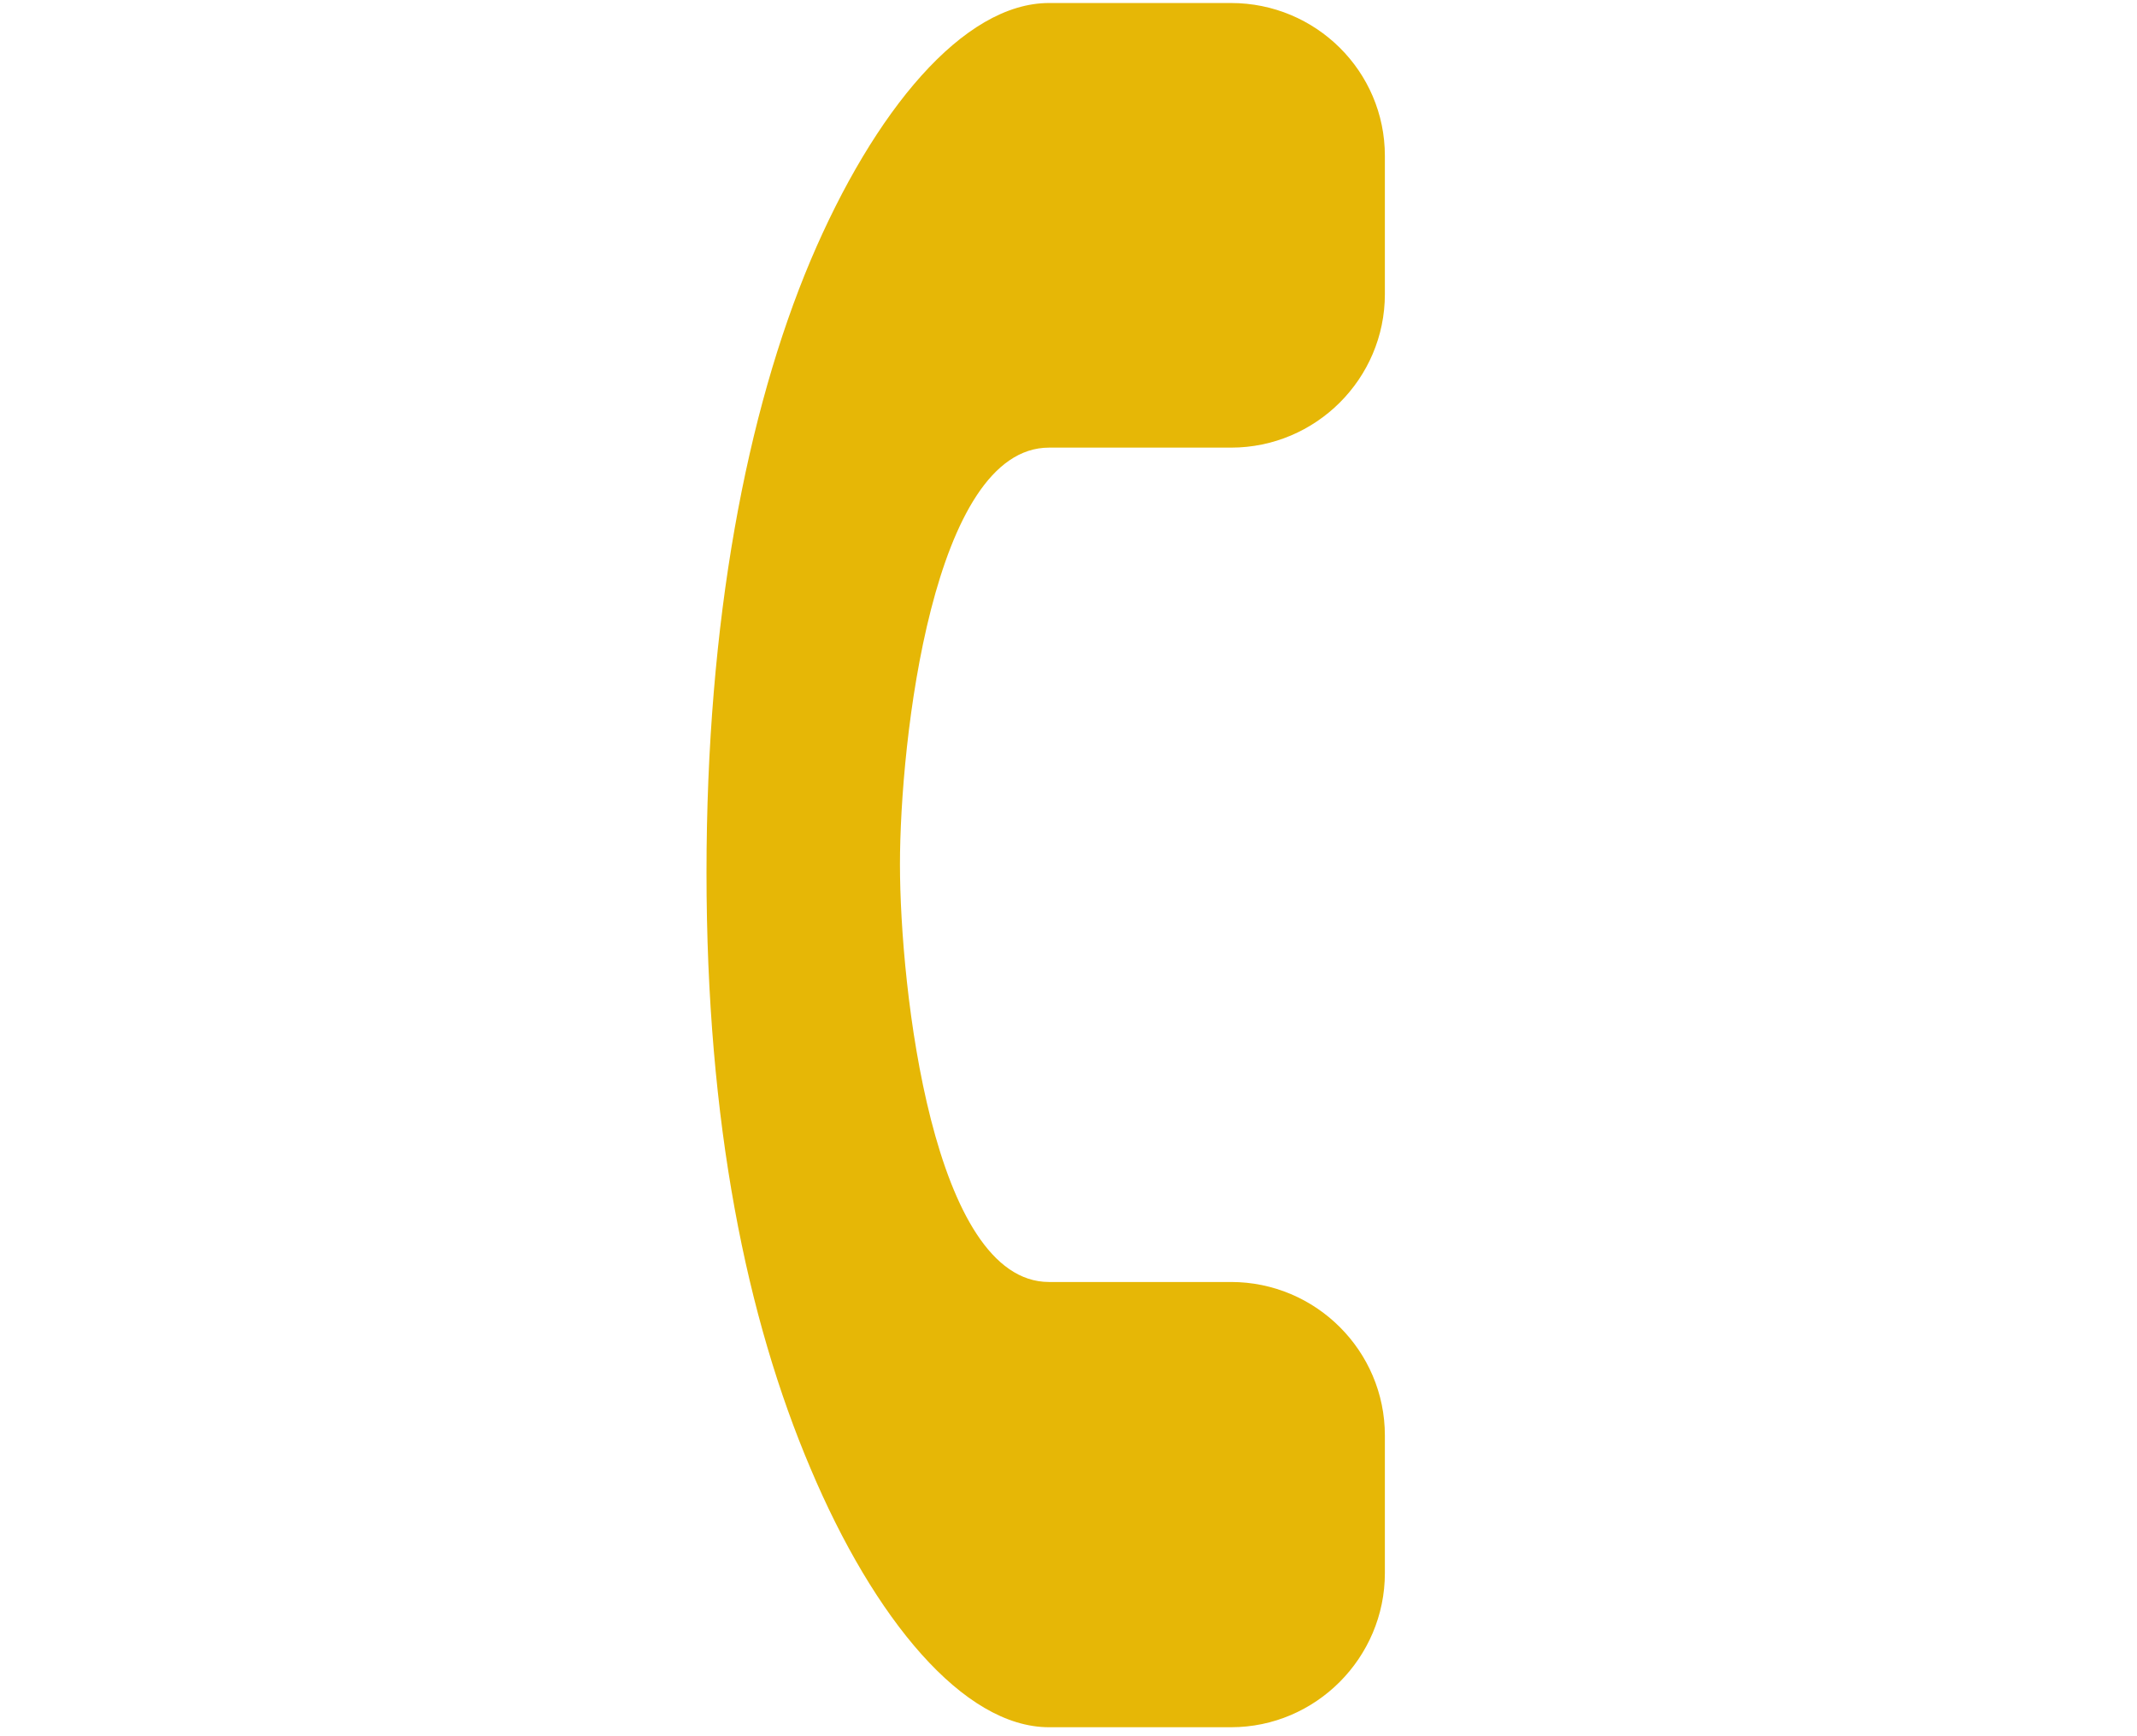
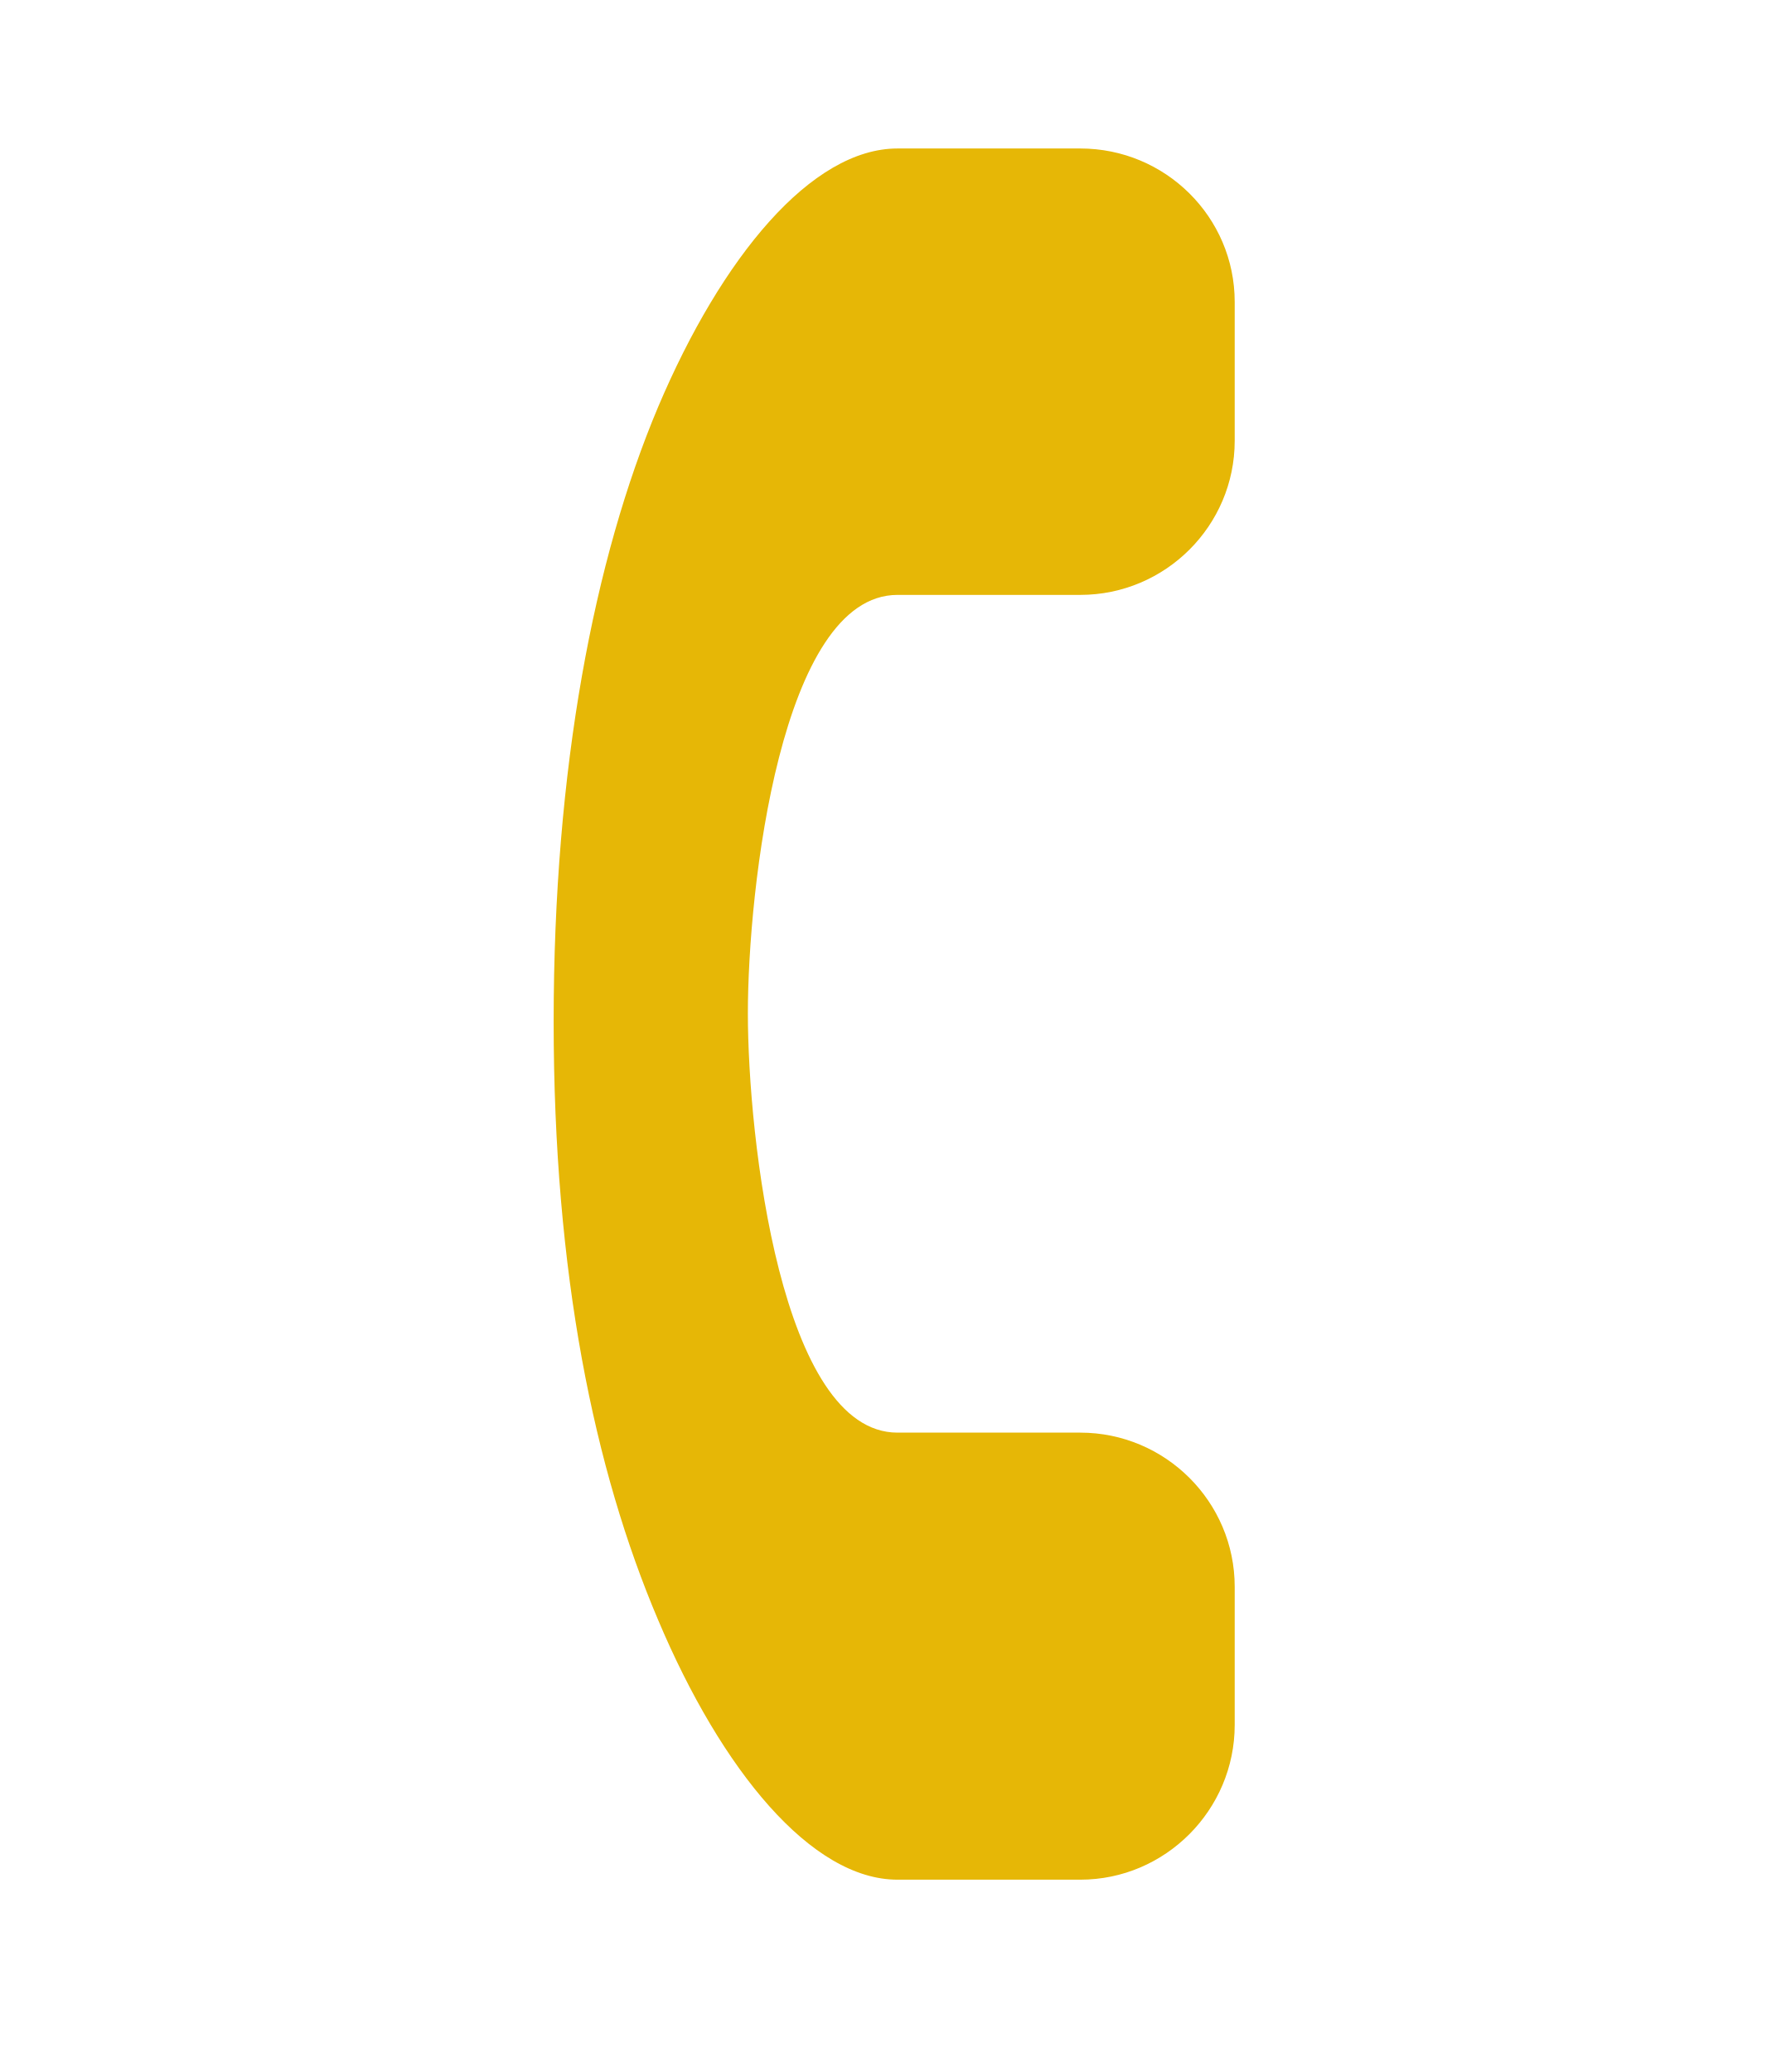
- <svg xmlns="http://www.w3.org/2000/svg" width="10" height="8.121" viewBox="0 0 2.646 2.149" version="1.1" id="svg22886">
+ <svg xmlns="http://www.w3.org/2000/svg" width="7" height="8.121" viewBox="0 0 1.852 2.149" version="1.1" id="svg22886">
  <defs id="defs22880" />
  <g id="layer1" transform="translate(0,-294.8513)">
-     <g id="g288" transform="matrix(0.3927183,0,0,-0.3927183,1.298878,295.4056)">
+     <g id="g288" transform="matrix(0.3302429,0,0,-0.3302429,0.930726,295.4683)">
      <path d="M 0,0 H 0.574 C 0.841,0 1.059,0.217 1.059,0.484 V 0.92 c 0,0.267 -0.218,0.482 -0.485,0.482 H 0 c -0.27,0 -0.552,-0.34 -0.752,-0.812 -0.201,-0.477 -0.328,-1.135 -0.328,-1.93 0,-0.791 0.127,-1.406 0.328,-1.879 0.2,-0.474 0.482,-0.816 0.752,-0.816 h 0.574 c 0.267,0 0.485,0.219 0.485,0.486 v 0.434 c 0,0.267 -0.218,0.484 -0.485,0.484 H 0 c -0.366,0 -0.47,0.926 -0.47,1.317 C -0.47,-0.924 -0.366,0 0,0" style="fill:#e6b706;fill-opacity:1;fill-rule:nonzero;stroke:none" id="path290" />
    </g>
  </g>
</svg>
